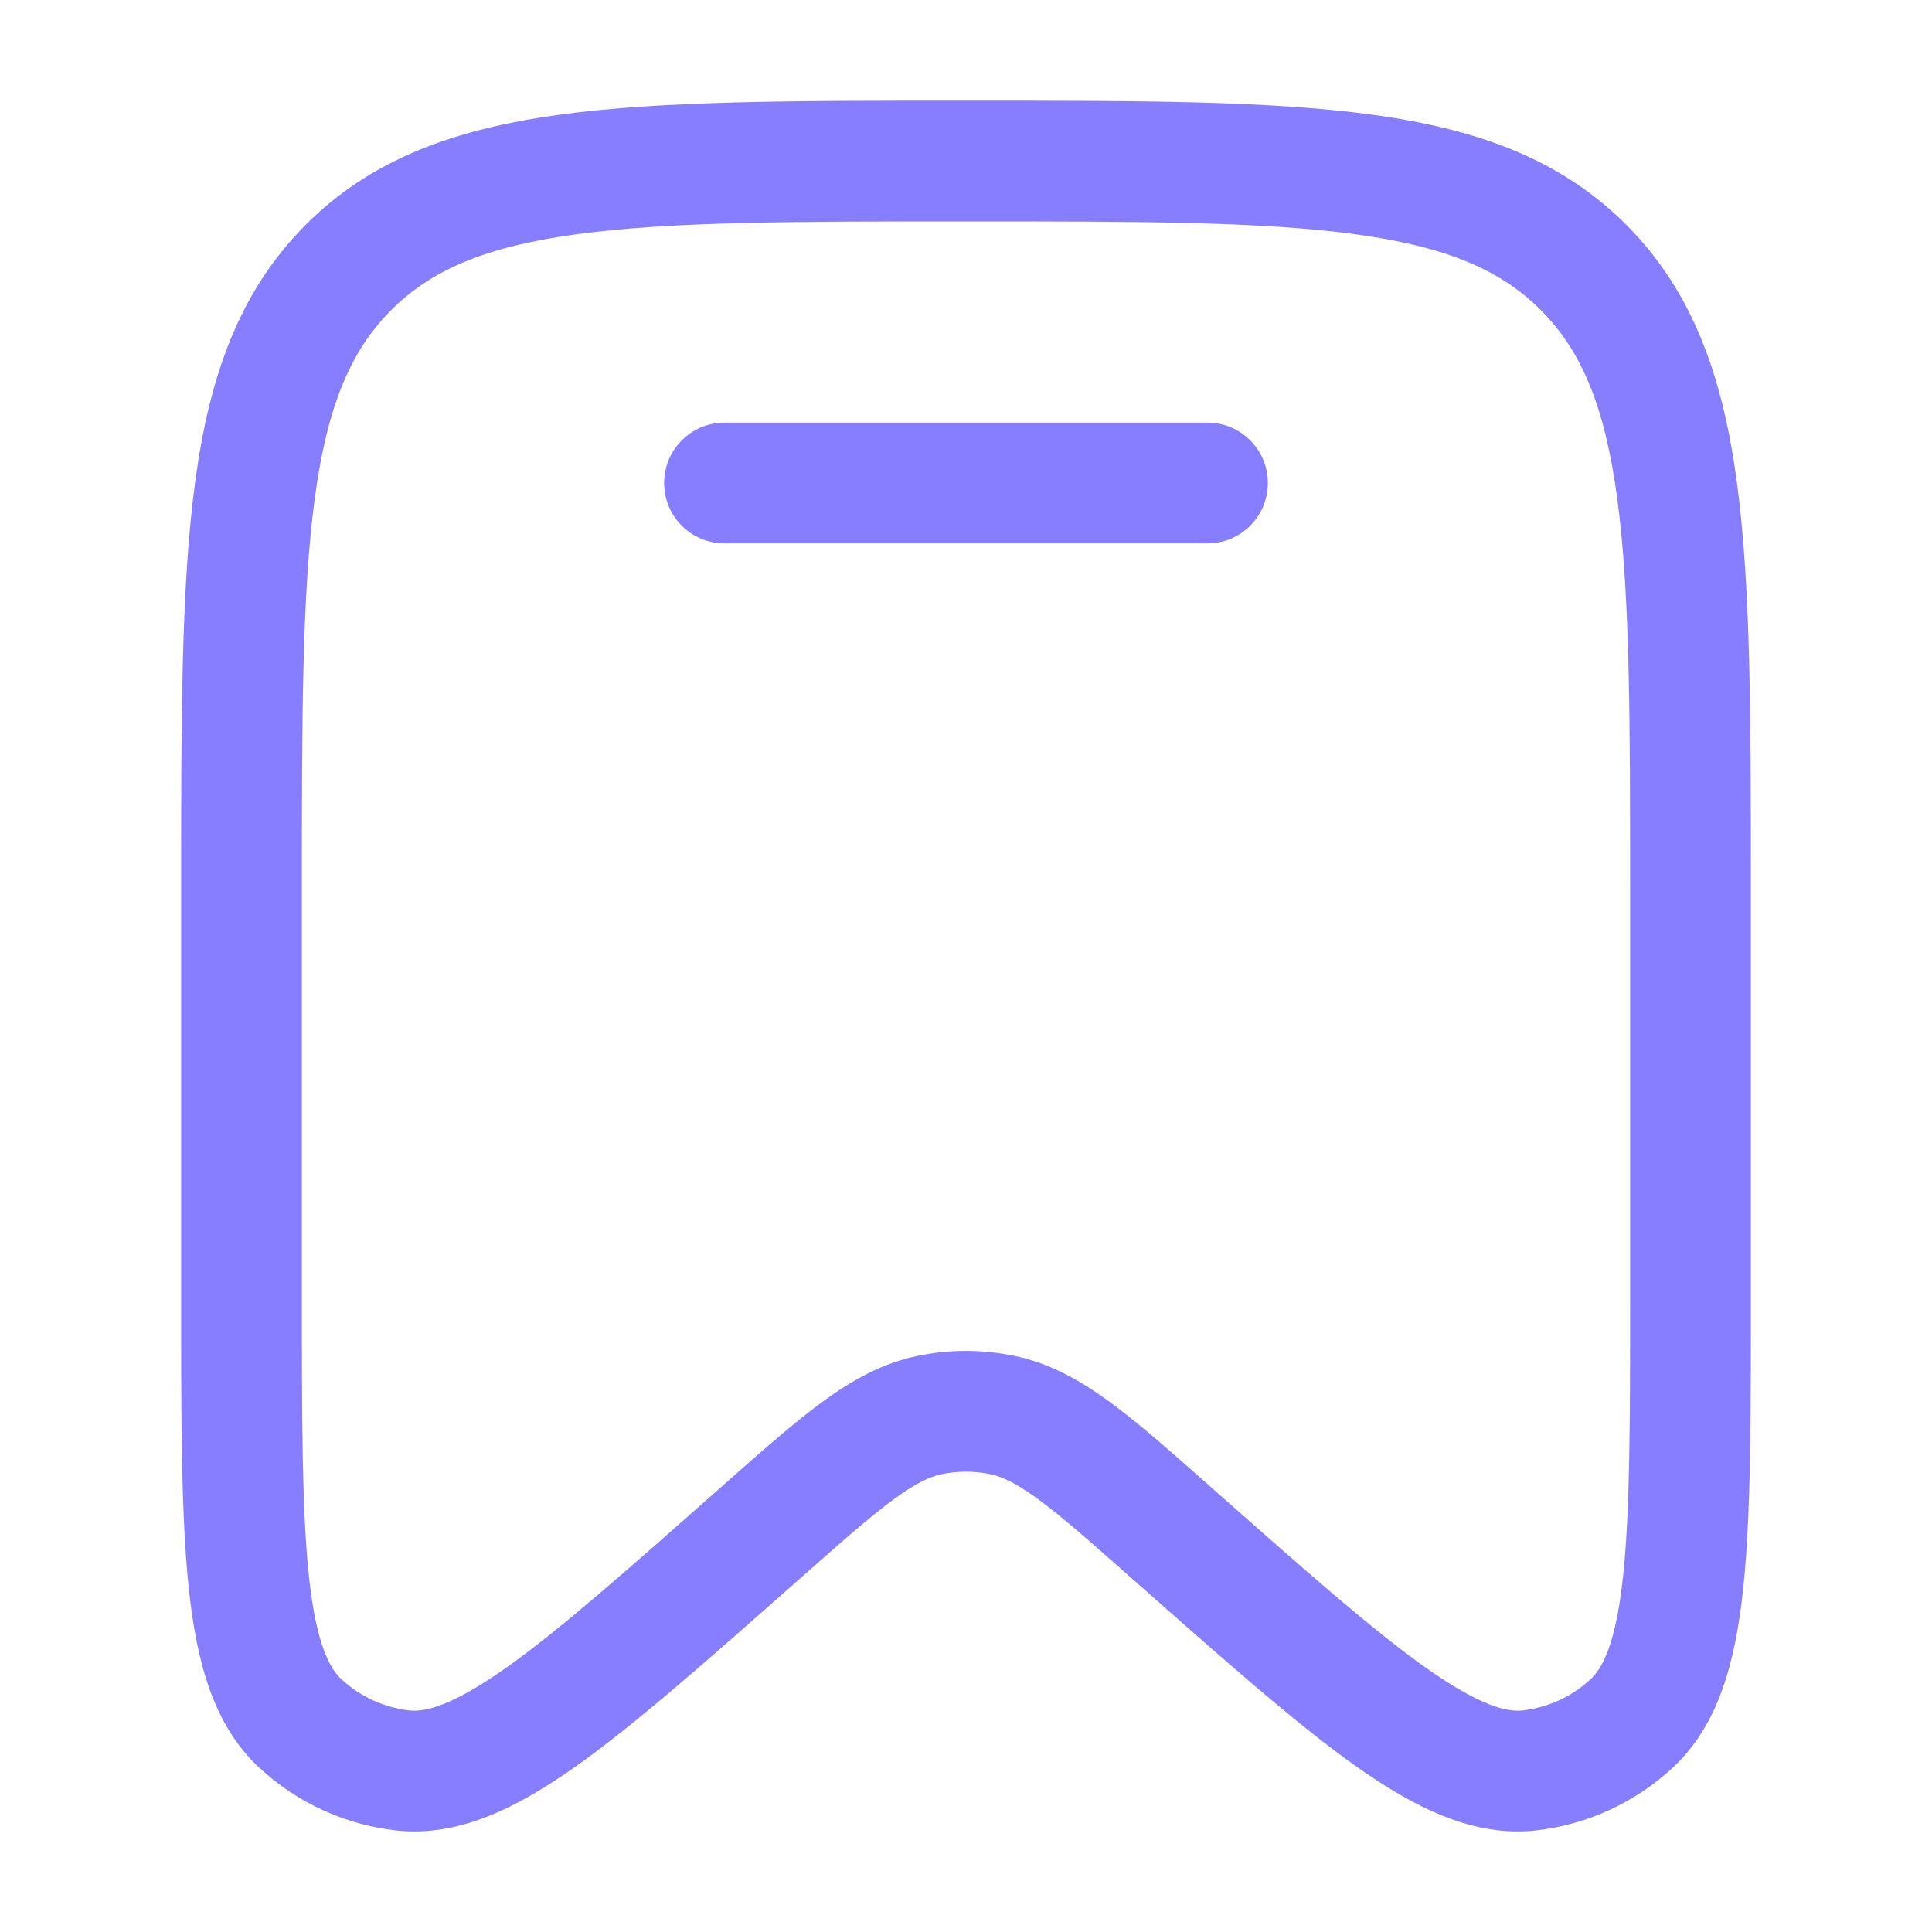
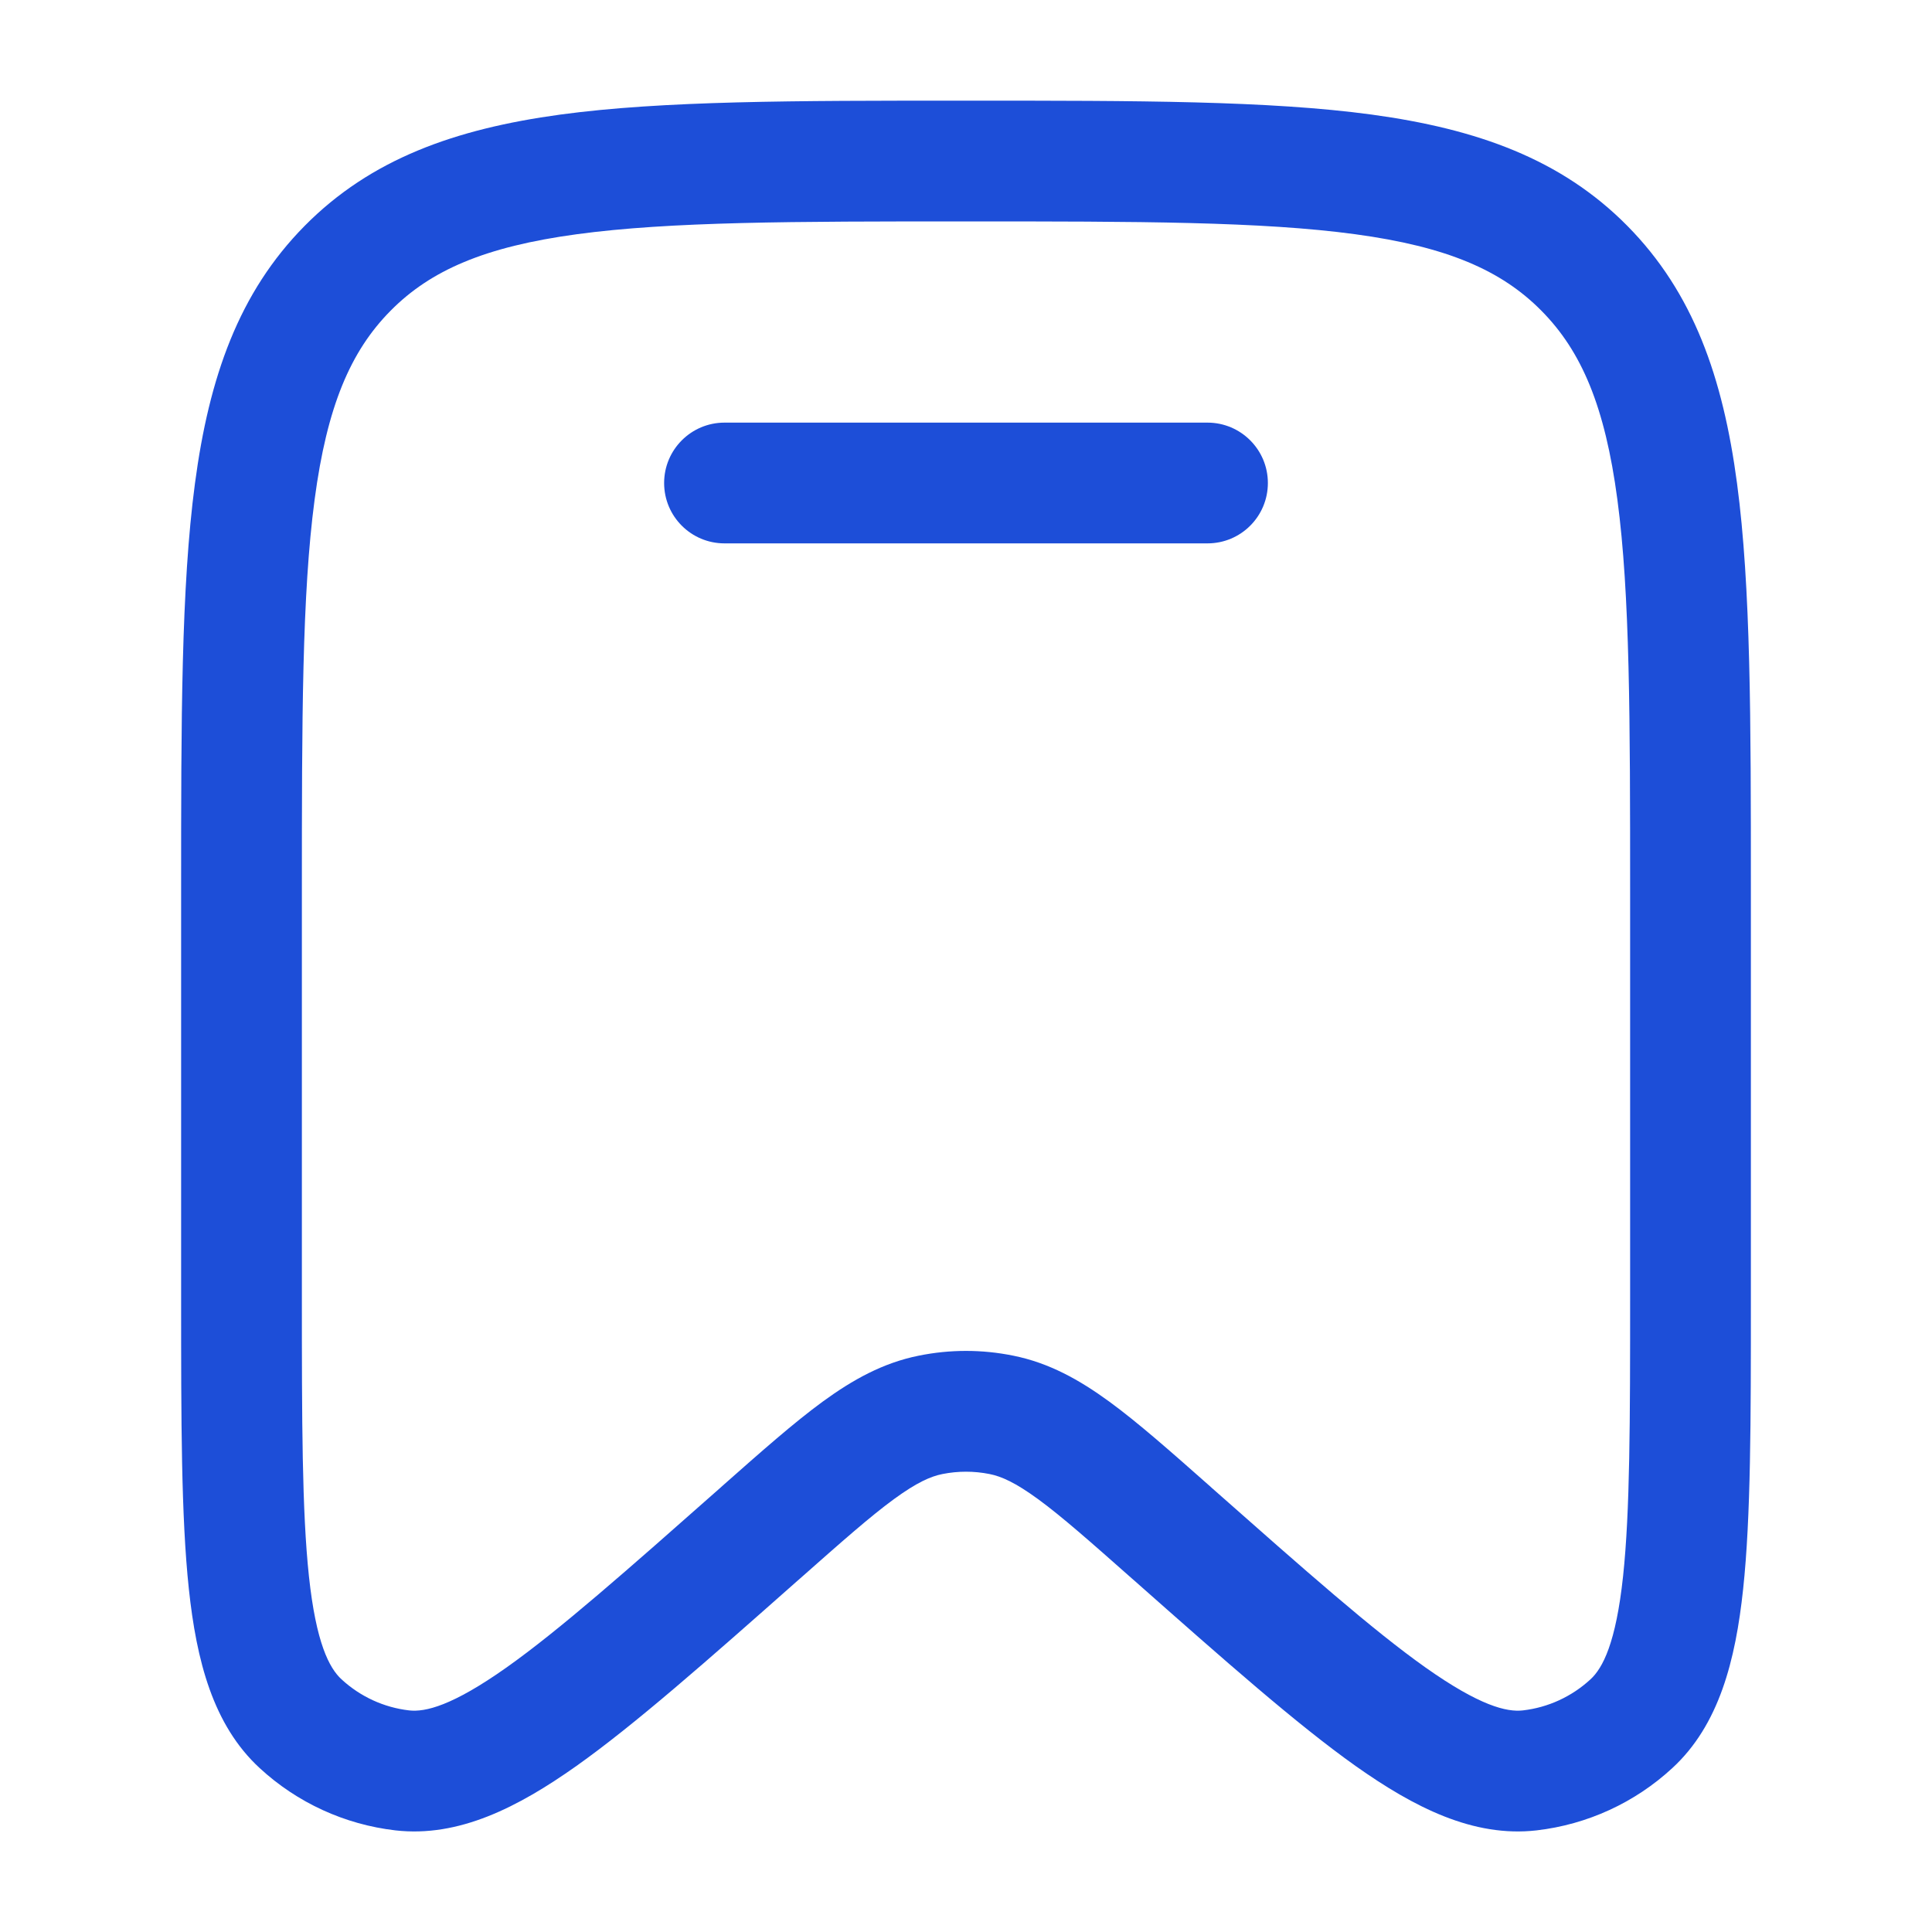
<svg xmlns="http://www.w3.org/2000/svg" width="20" height="20" viewBox="0 0 20 20" fill="none">
-   <path d="M7.5 4.375C7.155 4.375 6.875 4.655 6.875 5C6.875 5.346 7.155 5.625 7.5 5.625H12.5C12.845 5.625 13.125 5.346 13.125 5C13.125 4.655 12.845 4.375 12.5 4.375H7.5Z" fill="#877EFF" />
-   <path fill-rule="evenodd" clip-rule="evenodd" d="M9.952 1.042C8.225 1.042 6.864 1.042 5.801 1.186C4.709 1.335 3.838 1.646 3.154 2.338C2.471 3.029 2.164 3.906 2.018 5.006C1.875 6.08 1.875 7.454 1.875 9.201V13.45C1.875 14.706 1.875 15.7 1.955 16.449C2.034 17.189 2.204 17.857 2.688 18.303C3.077 18.662 3.568 18.887 4.093 18.948C4.749 19.023 5.362 18.709 5.966 18.282C6.576 17.849 7.317 17.194 8.252 16.367L8.283 16.34C8.716 15.957 9.009 15.698 9.254 15.519C9.491 15.346 9.635 15.283 9.757 15.259C9.917 15.227 10.083 15.227 10.243 15.259C10.365 15.283 10.509 15.346 10.746 15.519C10.991 15.698 11.284 15.957 11.717 16.34L11.748 16.367C12.683 17.194 13.424 17.849 14.034 18.282C14.638 18.709 15.251 19.023 15.907 18.948C16.432 18.887 16.923 18.662 17.312 18.303C17.796 17.857 17.966 17.189 18.045 16.449C18.125 15.7 18.125 14.706 18.125 13.45V9.201C18.125 7.454 18.125 6.08 17.982 5.006C17.836 3.906 17.529 3.029 16.846 2.338C16.162 1.646 15.291 1.335 14.199 1.186C13.136 1.042 11.775 1.042 10.048 1.042H9.952ZM4.043 3.217C4.457 2.798 5.019 2.554 5.969 2.425C6.939 2.293 8.214 2.292 10 2.292C11.786 2.292 13.061 2.293 14.031 2.425C14.981 2.554 15.543 2.798 15.957 3.217C16.372 3.636 16.615 4.207 16.743 5.171C16.874 6.153 16.875 7.444 16.875 9.248V13.409C16.875 14.715 16.874 15.642 16.802 16.317C16.728 17.008 16.592 17.267 16.465 17.384C16.27 17.564 16.025 17.676 15.765 17.706C15.598 17.725 15.32 17.66 14.757 17.262C14.208 16.873 13.518 16.263 12.546 15.404L12.524 15.384C12.118 15.025 11.781 14.727 11.484 14.51C11.173 14.283 10.859 14.108 10.49 14.034C10.166 13.968 9.834 13.968 9.51 14.034C9.141 14.108 8.827 14.283 8.516 14.51C8.219 14.727 7.882 15.025 7.476 15.384L7.454 15.404C6.482 16.263 5.792 16.873 5.243 17.262C4.68 17.66 4.402 17.725 4.235 17.706C3.975 17.676 3.73 17.564 3.535 17.384C3.408 17.267 3.272 17.008 3.198 16.317C3.126 15.642 3.125 14.715 3.125 13.409V9.248C3.125 7.444 3.126 6.153 3.257 5.171C3.385 4.207 3.628 3.636 4.043 3.217Z" fill="#877EFF" />
+   <path d="M7.5 4.375C7.155 4.375 6.875 4.655 6.875 5C6.875 5.346 7.155 5.625 7.5 5.625H12.5C12.845 5.625 13.125 5.346 13.125 5C13.125 4.655 12.845 4.375 12.5 4.375H7.5Z" fill="#1d4ed8" />
+   <path fill-rule="evenodd" clip-rule="evenodd" d="M9.952 1.042C8.225 1.042 6.864 1.042 5.801 1.186C4.709 1.335 3.838 1.646 3.154 2.338C2.471 3.029 2.164 3.906 2.018 5.006C1.875 6.08 1.875 7.454 1.875 9.201V13.45C1.875 14.706 1.875 15.7 1.955 16.449C2.034 17.189 2.204 17.857 2.688 18.303C3.077 18.662 3.568 18.887 4.093 18.948C4.749 19.023 5.362 18.709 5.966 18.282C6.576 17.849 7.317 17.194 8.252 16.367L8.283 16.34C8.716 15.957 9.009 15.698 9.254 15.519C9.491 15.346 9.635 15.283 9.757 15.259C9.917 15.227 10.083 15.227 10.243 15.259C10.365 15.283 10.509 15.346 10.746 15.519C10.991 15.698 11.284 15.957 11.717 16.34L11.748 16.367C12.683 17.194 13.424 17.849 14.034 18.282C14.638 18.709 15.251 19.023 15.907 18.948C16.432 18.887 16.923 18.662 17.312 18.303C17.796 17.857 17.966 17.189 18.045 16.449C18.125 15.7 18.125 14.706 18.125 13.45V9.201C18.125 7.454 18.125 6.08 17.982 5.006C17.836 3.906 17.529 3.029 16.846 2.338C16.162 1.646 15.291 1.335 14.199 1.186C13.136 1.042 11.775 1.042 10.048 1.042H9.952ZM4.043 3.217C4.457 2.798 5.019 2.554 5.969 2.425C6.939 2.293 8.214 2.292 10 2.292C11.786 2.292 13.061 2.293 14.031 2.425C14.981 2.554 15.543 2.798 15.957 3.217C16.372 3.636 16.615 4.207 16.743 5.171C16.874 6.153 16.875 7.444 16.875 9.248V13.409C16.875 14.715 16.874 15.642 16.802 16.317C16.728 17.008 16.592 17.267 16.465 17.384C16.27 17.564 16.025 17.676 15.765 17.706C15.598 17.725 15.32 17.66 14.757 17.262C14.208 16.873 13.518 16.263 12.546 15.404L12.524 15.384C12.118 15.025 11.781 14.727 11.484 14.51C11.173 14.283 10.859 14.108 10.49 14.034C10.166 13.968 9.834 13.968 9.51 14.034C9.141 14.108 8.827 14.283 8.516 14.51C8.219 14.727 7.882 15.025 7.476 15.384L7.454 15.404C6.482 16.263 5.792 16.873 5.243 17.262C4.68 17.66 4.402 17.725 4.235 17.706C3.975 17.676 3.73 17.564 3.535 17.384C3.408 17.267 3.272 17.008 3.198 16.317C3.126 15.642 3.125 14.715 3.125 13.409V9.248C3.125 7.444 3.126 6.153 3.257 5.171C3.385 4.207 3.628 3.636 4.043 3.217Z" fill="#1d4ed8" />
</svg>
